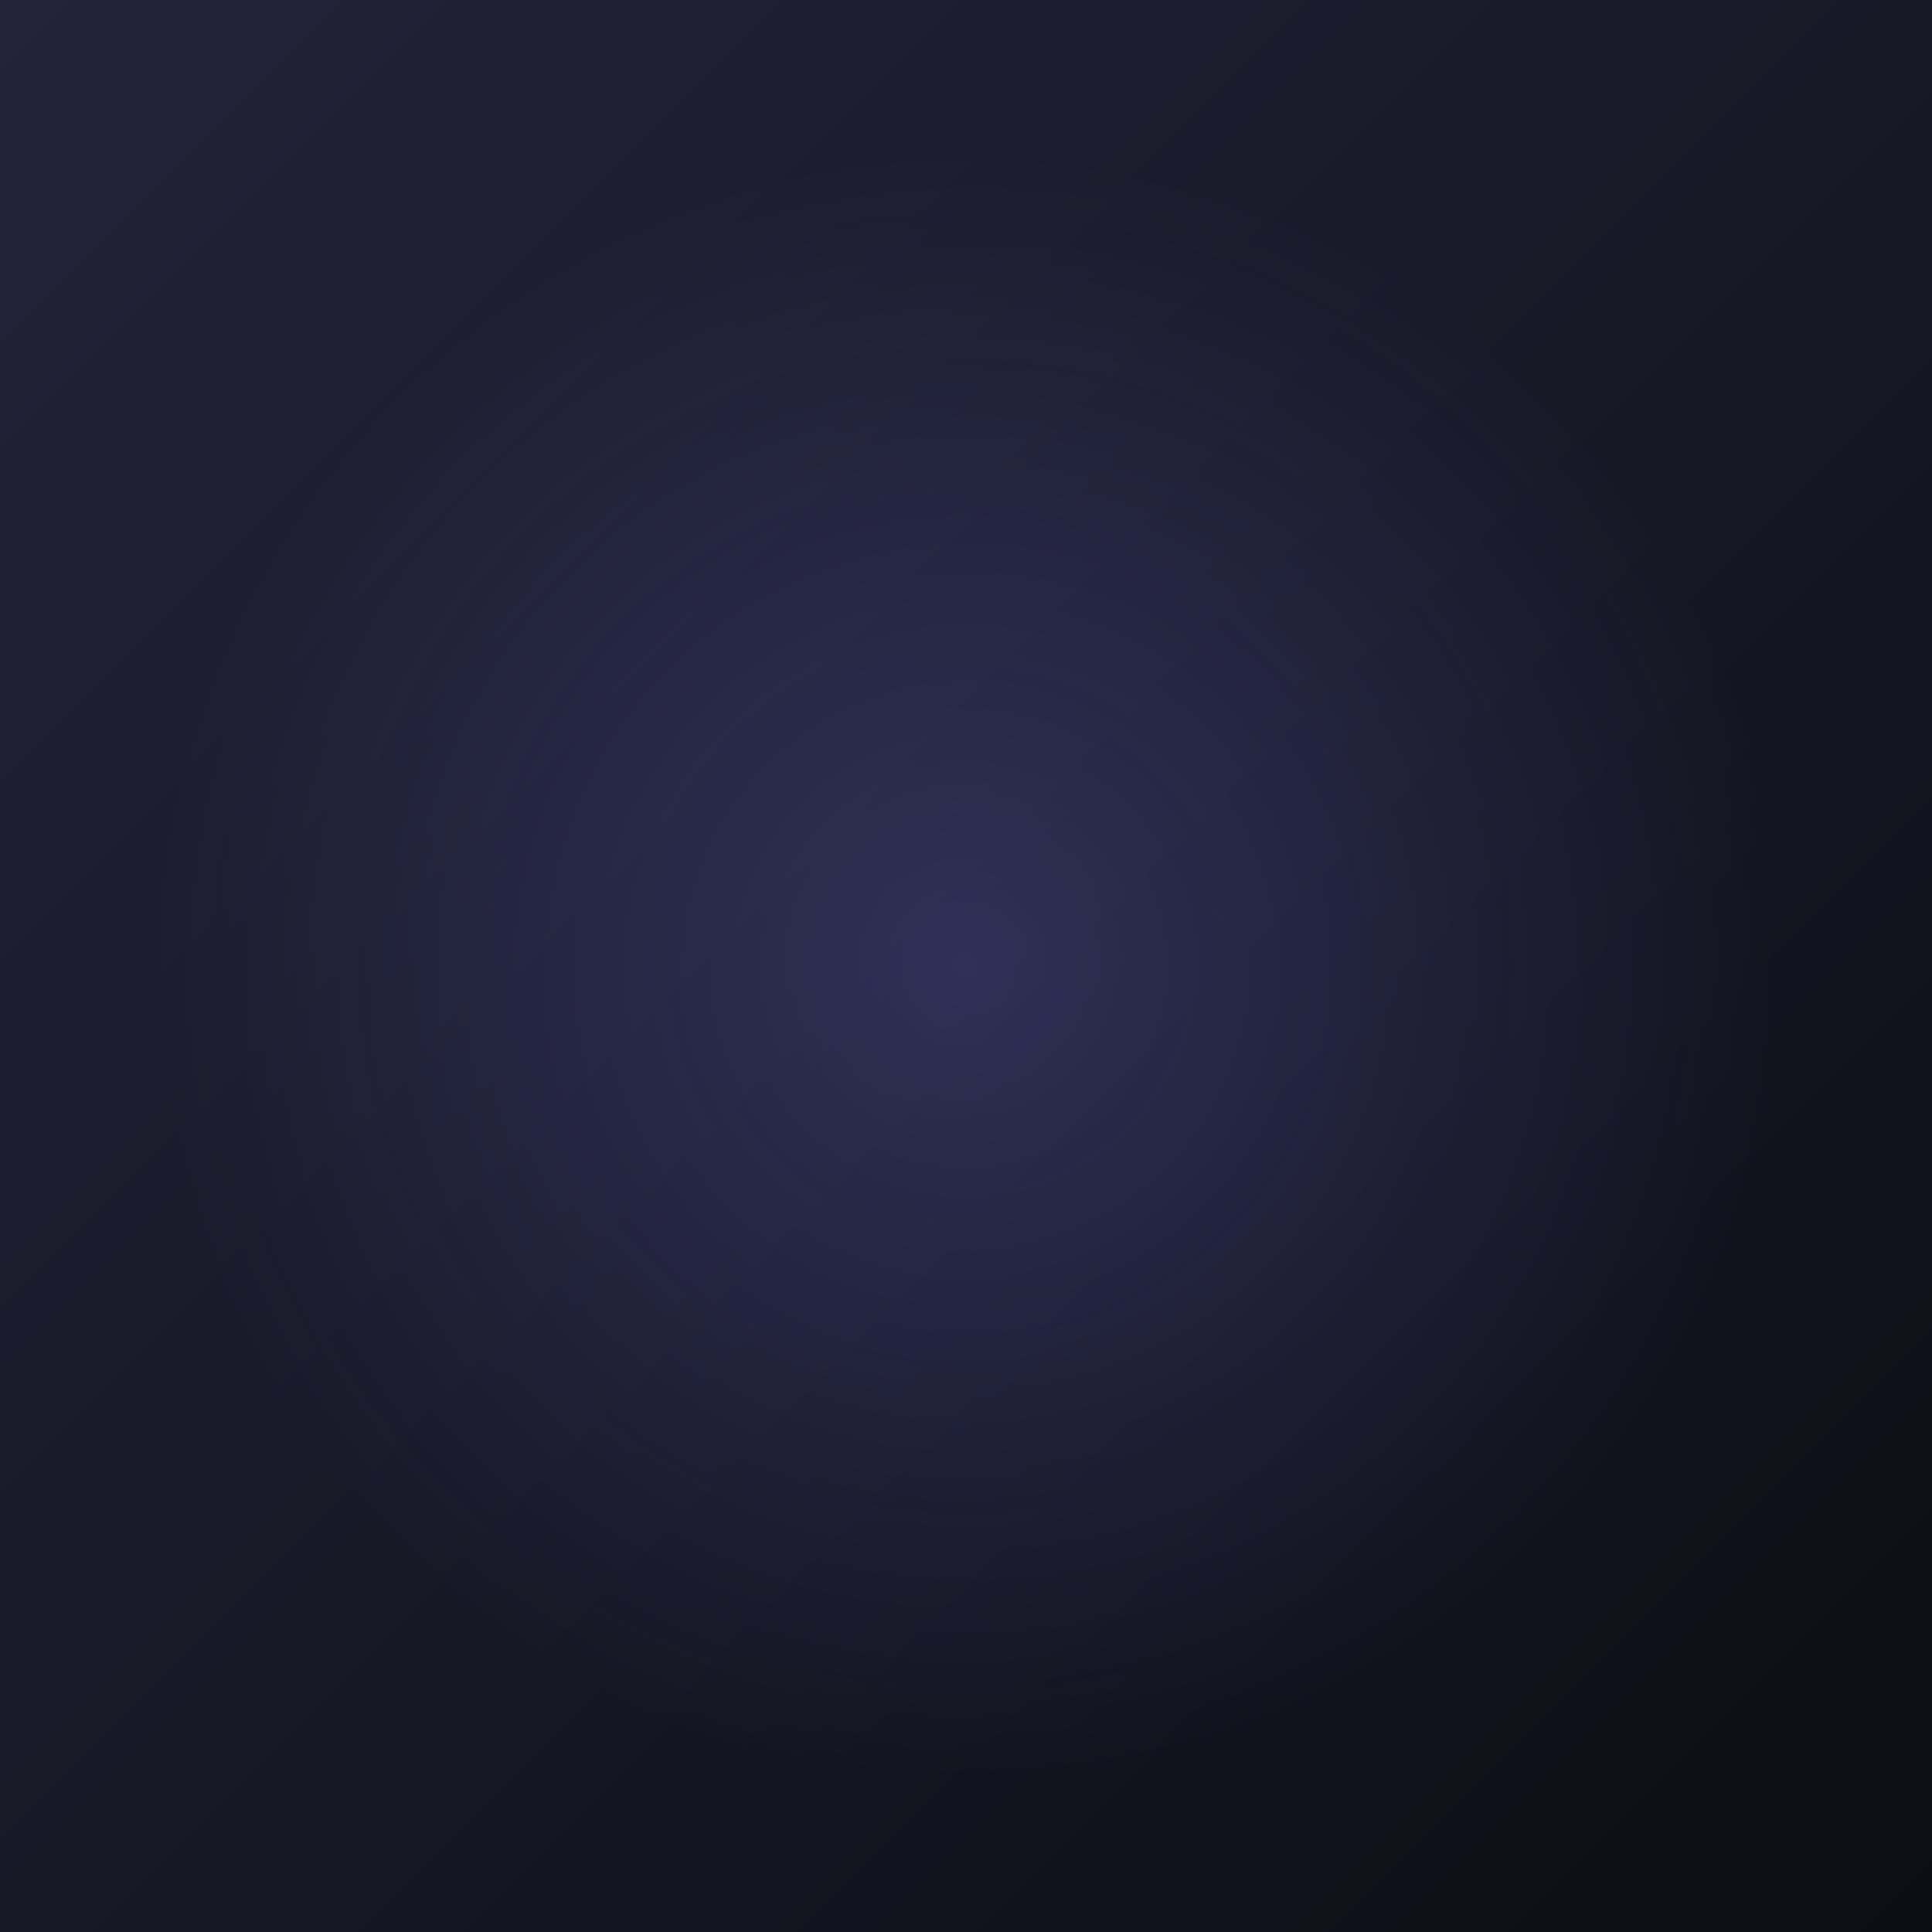
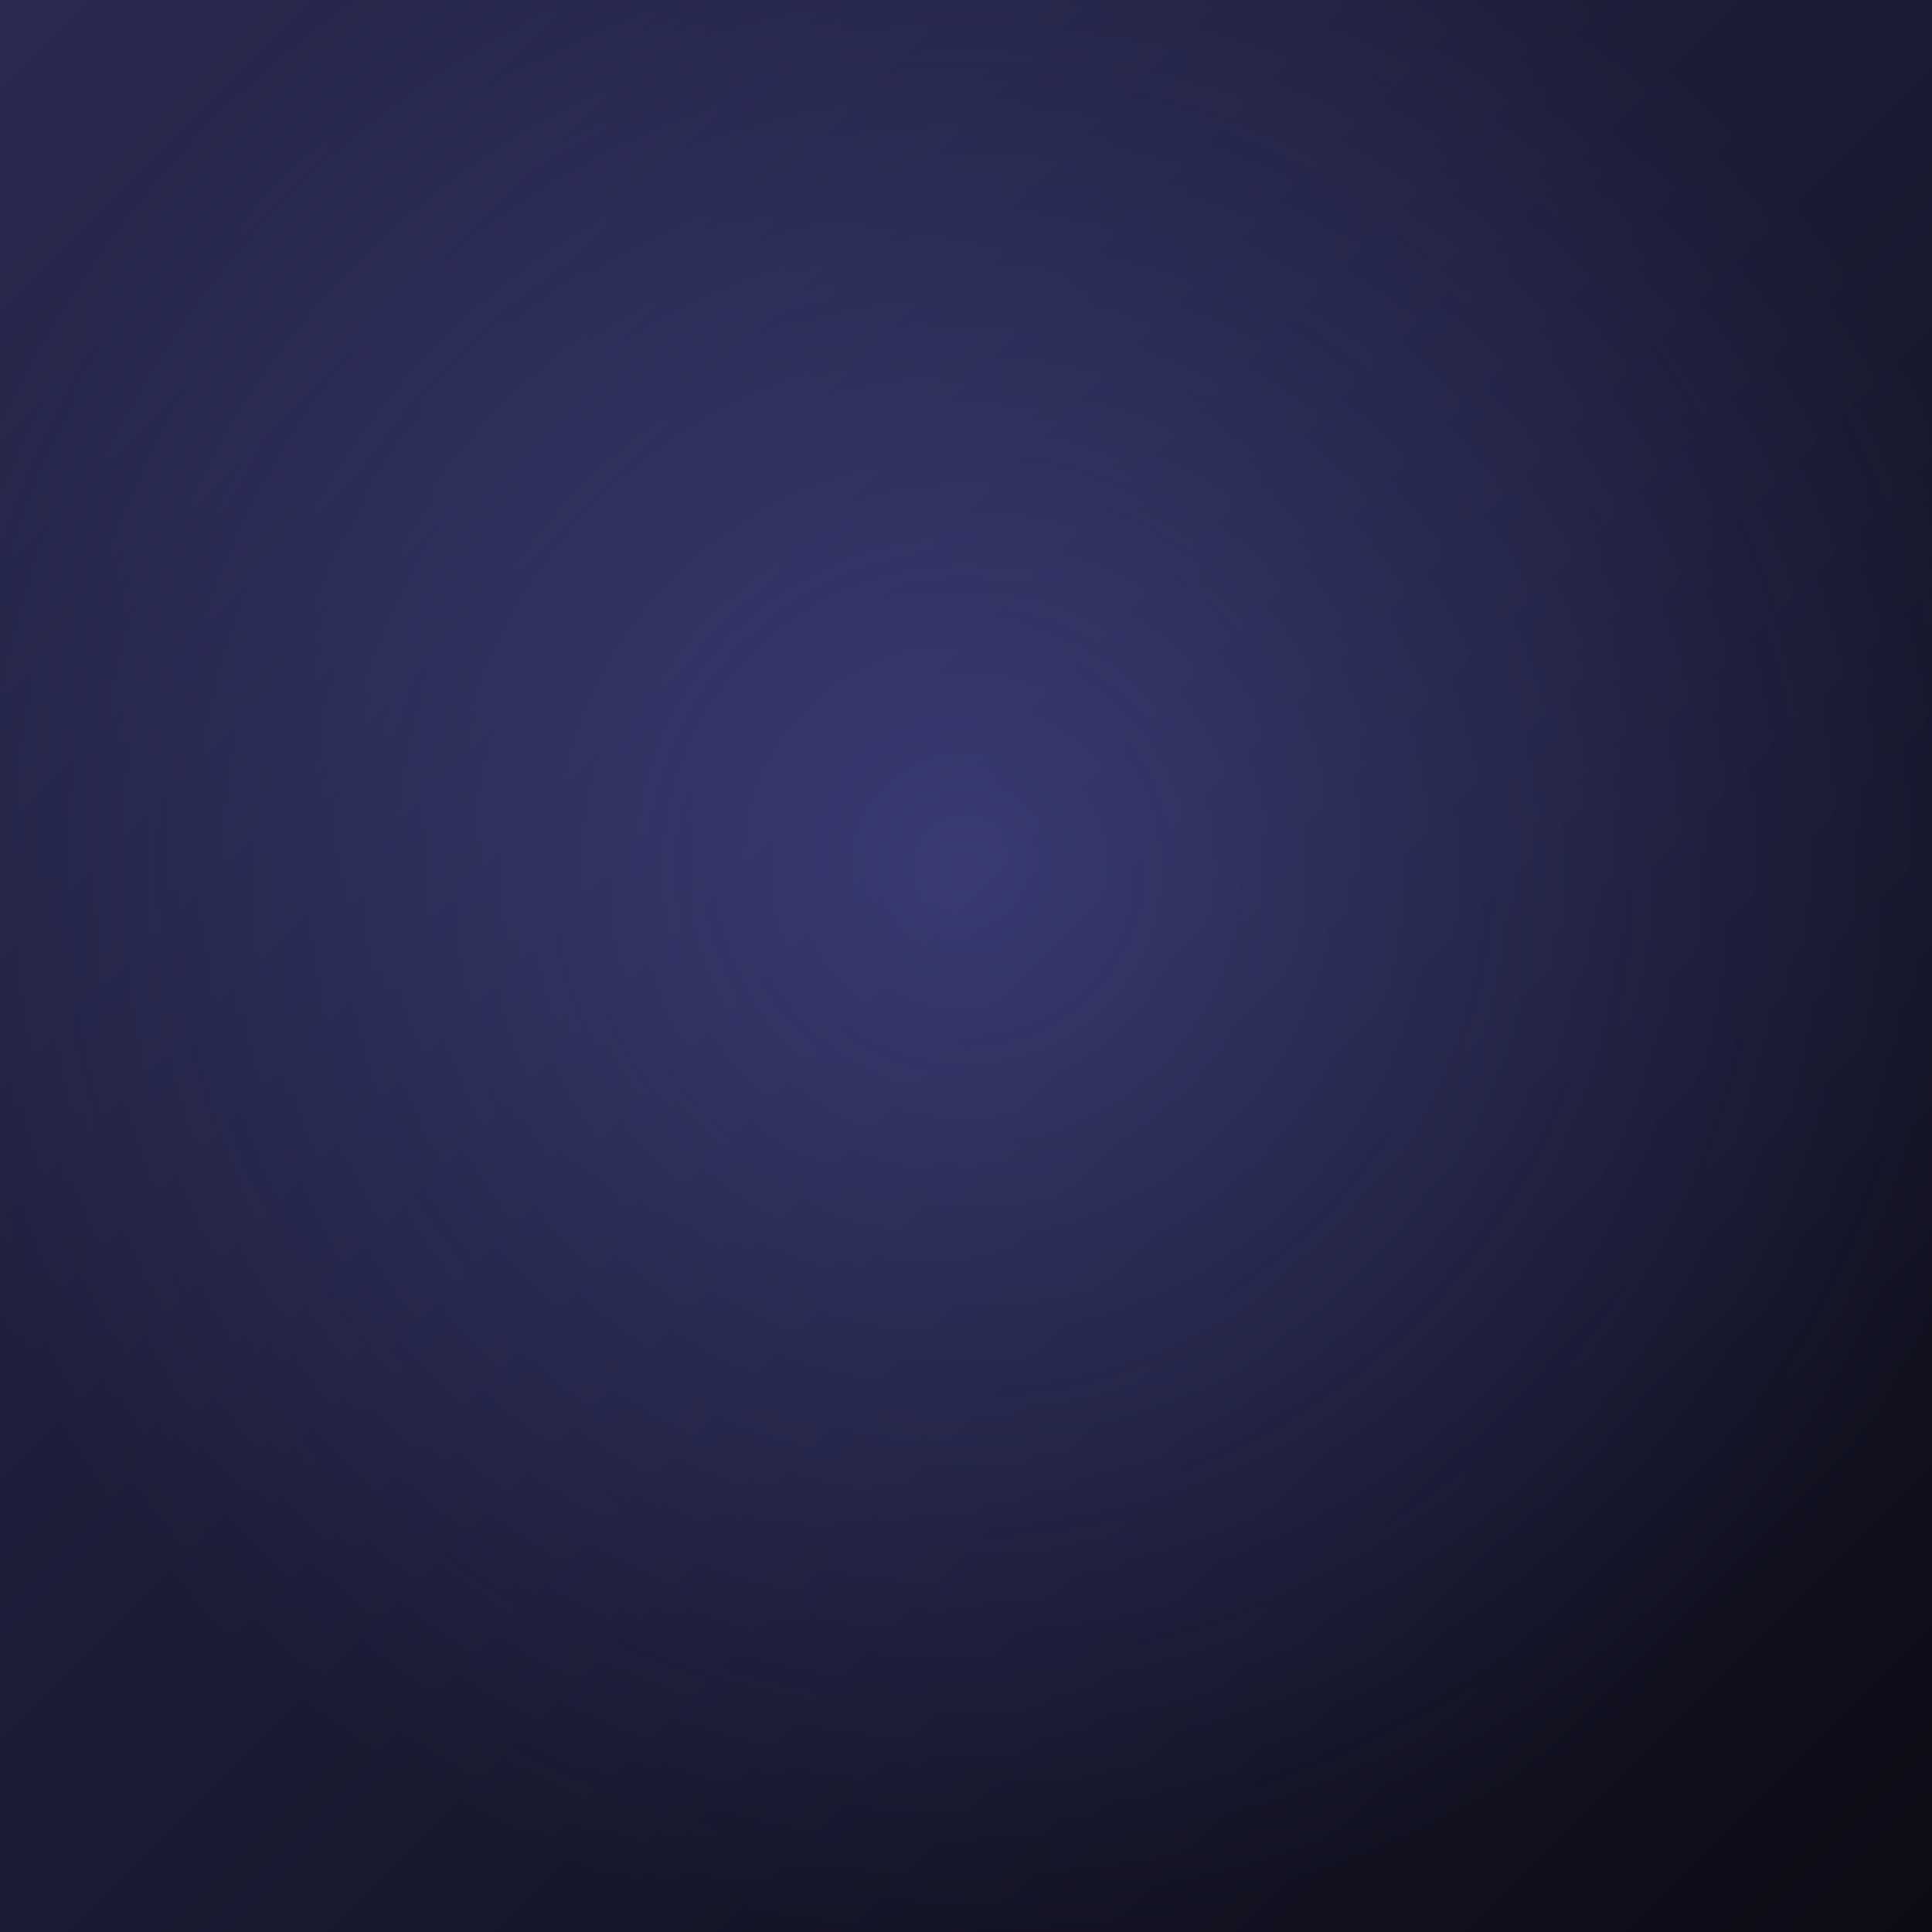
- <svg xmlns="http://www.w3.org/2000/svg" width="1024" height="1024" viewBox="0 0 1024 1024">
+ <svg xmlns="http://www.w3.org/2000/svg" width="1024" height="1024" viewBox="0 0 512 512">
  <defs>
-     <linearGradient id="base" x1="0" y1="0" x2="1" y2="1">
-       <stop offset="0" stop-color="#23233a" />
-       <stop offset="1" stop-color="#0d0d14" />
+     <linearGradient id="bg" x1="0" y1="0" x2="1" y2="1">
+       <stop offset="0" stop-color="#2a2a52" />
+       <stop offset="1" stop-color="#0c0c16" />
    </linearGradient>
-     <radialGradient id="light" cx="0.5" cy="0.5" r="0.42">
-       <stop offset="0" stop-color="#8088ff" stop-opacity="0.22" />
-       <stop offset="1" stop-color="#8088ff" stop-opacity="0" />
+     <radialGradient id="lt" cx="0.5" cy="0.45" r="0.55">
+       <stop offset="0" stop-color="#7c84ff" stop-opacity="0.30" />
+       <stop offset="1" stop-color="#7c84ff" stop-opacity="0" />
    </radialGradient>
  </defs>
-   <rect width="1024" height="1024" fill="url(#base)" />
-   <rect width="1024" height="1024" fill="url(#light)" />
+   <rect width="512" height="512" fill="url(#bg)" />
+   <rect width="512" height="512" fill="url(#lt)" />
</svg>
